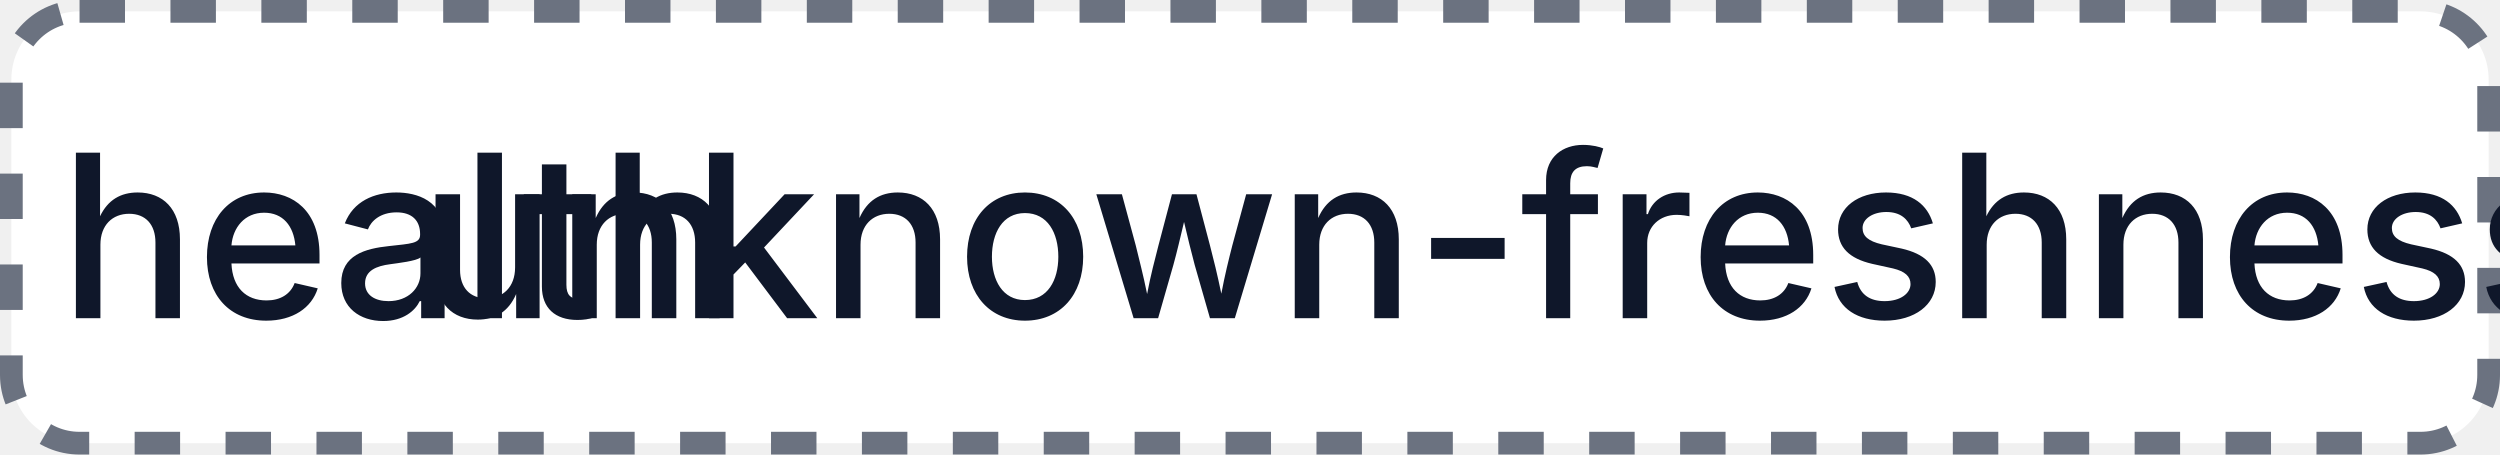
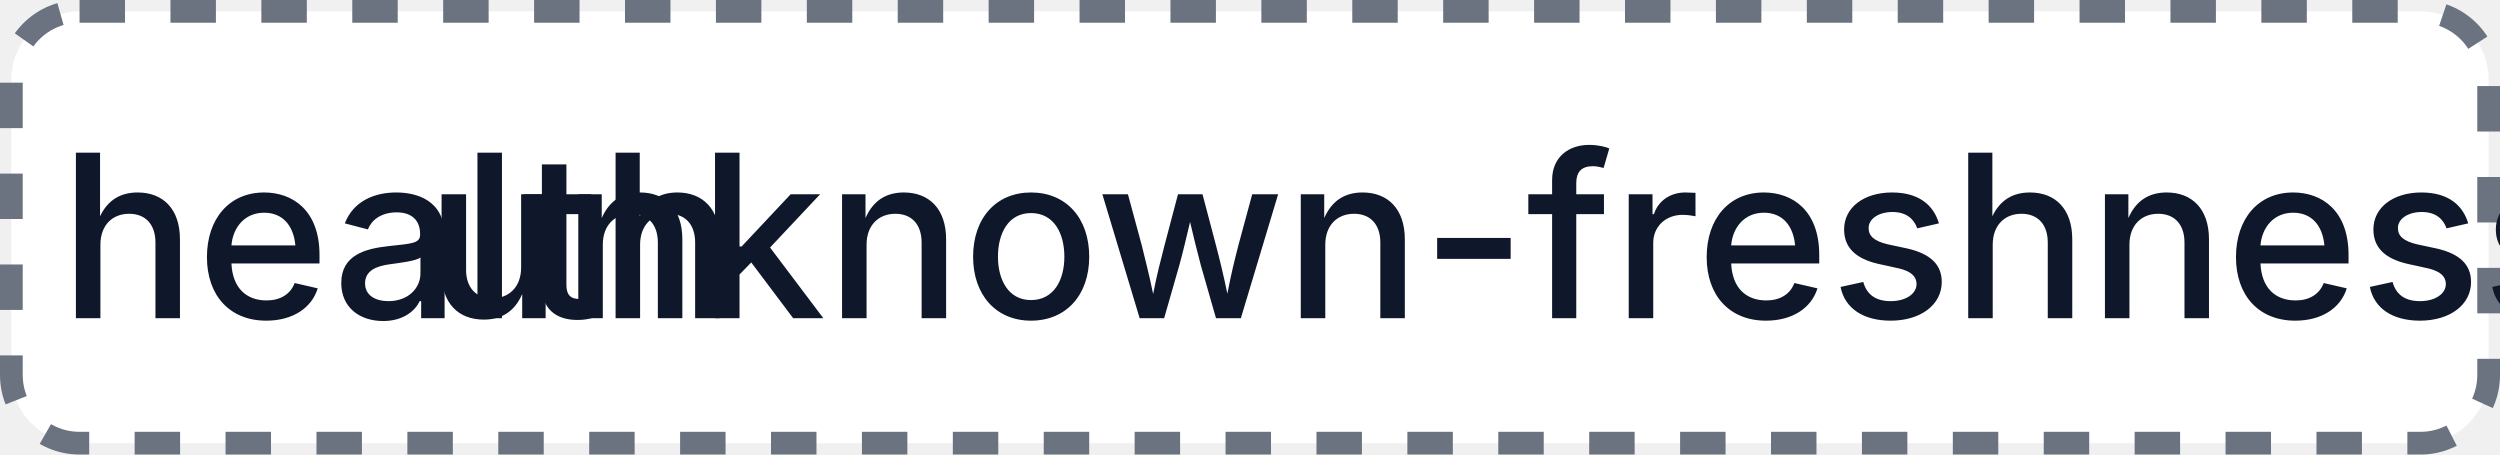
- <svg xmlns="http://www.w3.org/2000/svg" width="110" height="20" role="img" aria-label="health: unknown-freshness: 4">
+ <svg xmlns="http://www.w3.org/2000/svg" width="110" height="20" role="img" aria-label="health: unknown-freshness: 5">
  <rect x="0.5" y="0.5" width="109" height="19" rx="3" fill="#FFFFFF" stroke="#6B7280" stroke-width="1" stroke-dasharray="2,2" />
  <g fill="#0F172A" text-anchor="middle" font-family="-apple-system,BlinkMacSystemFont,Segoe UI,sans-serif" font-size="10" font-weight="500">
    <text x="17.5" y="14">health</text>
-     <text x="72.5" y="14" textLength="68" lengthAdjust="spacingAndGlyphs">unknown-freshness: 4</text>
+     <text x="72.5" y="14" textLength="68" lengthAdjust="spacingAndGlyphs">unknown-freshness: 5</text>
  </g>
</svg>
